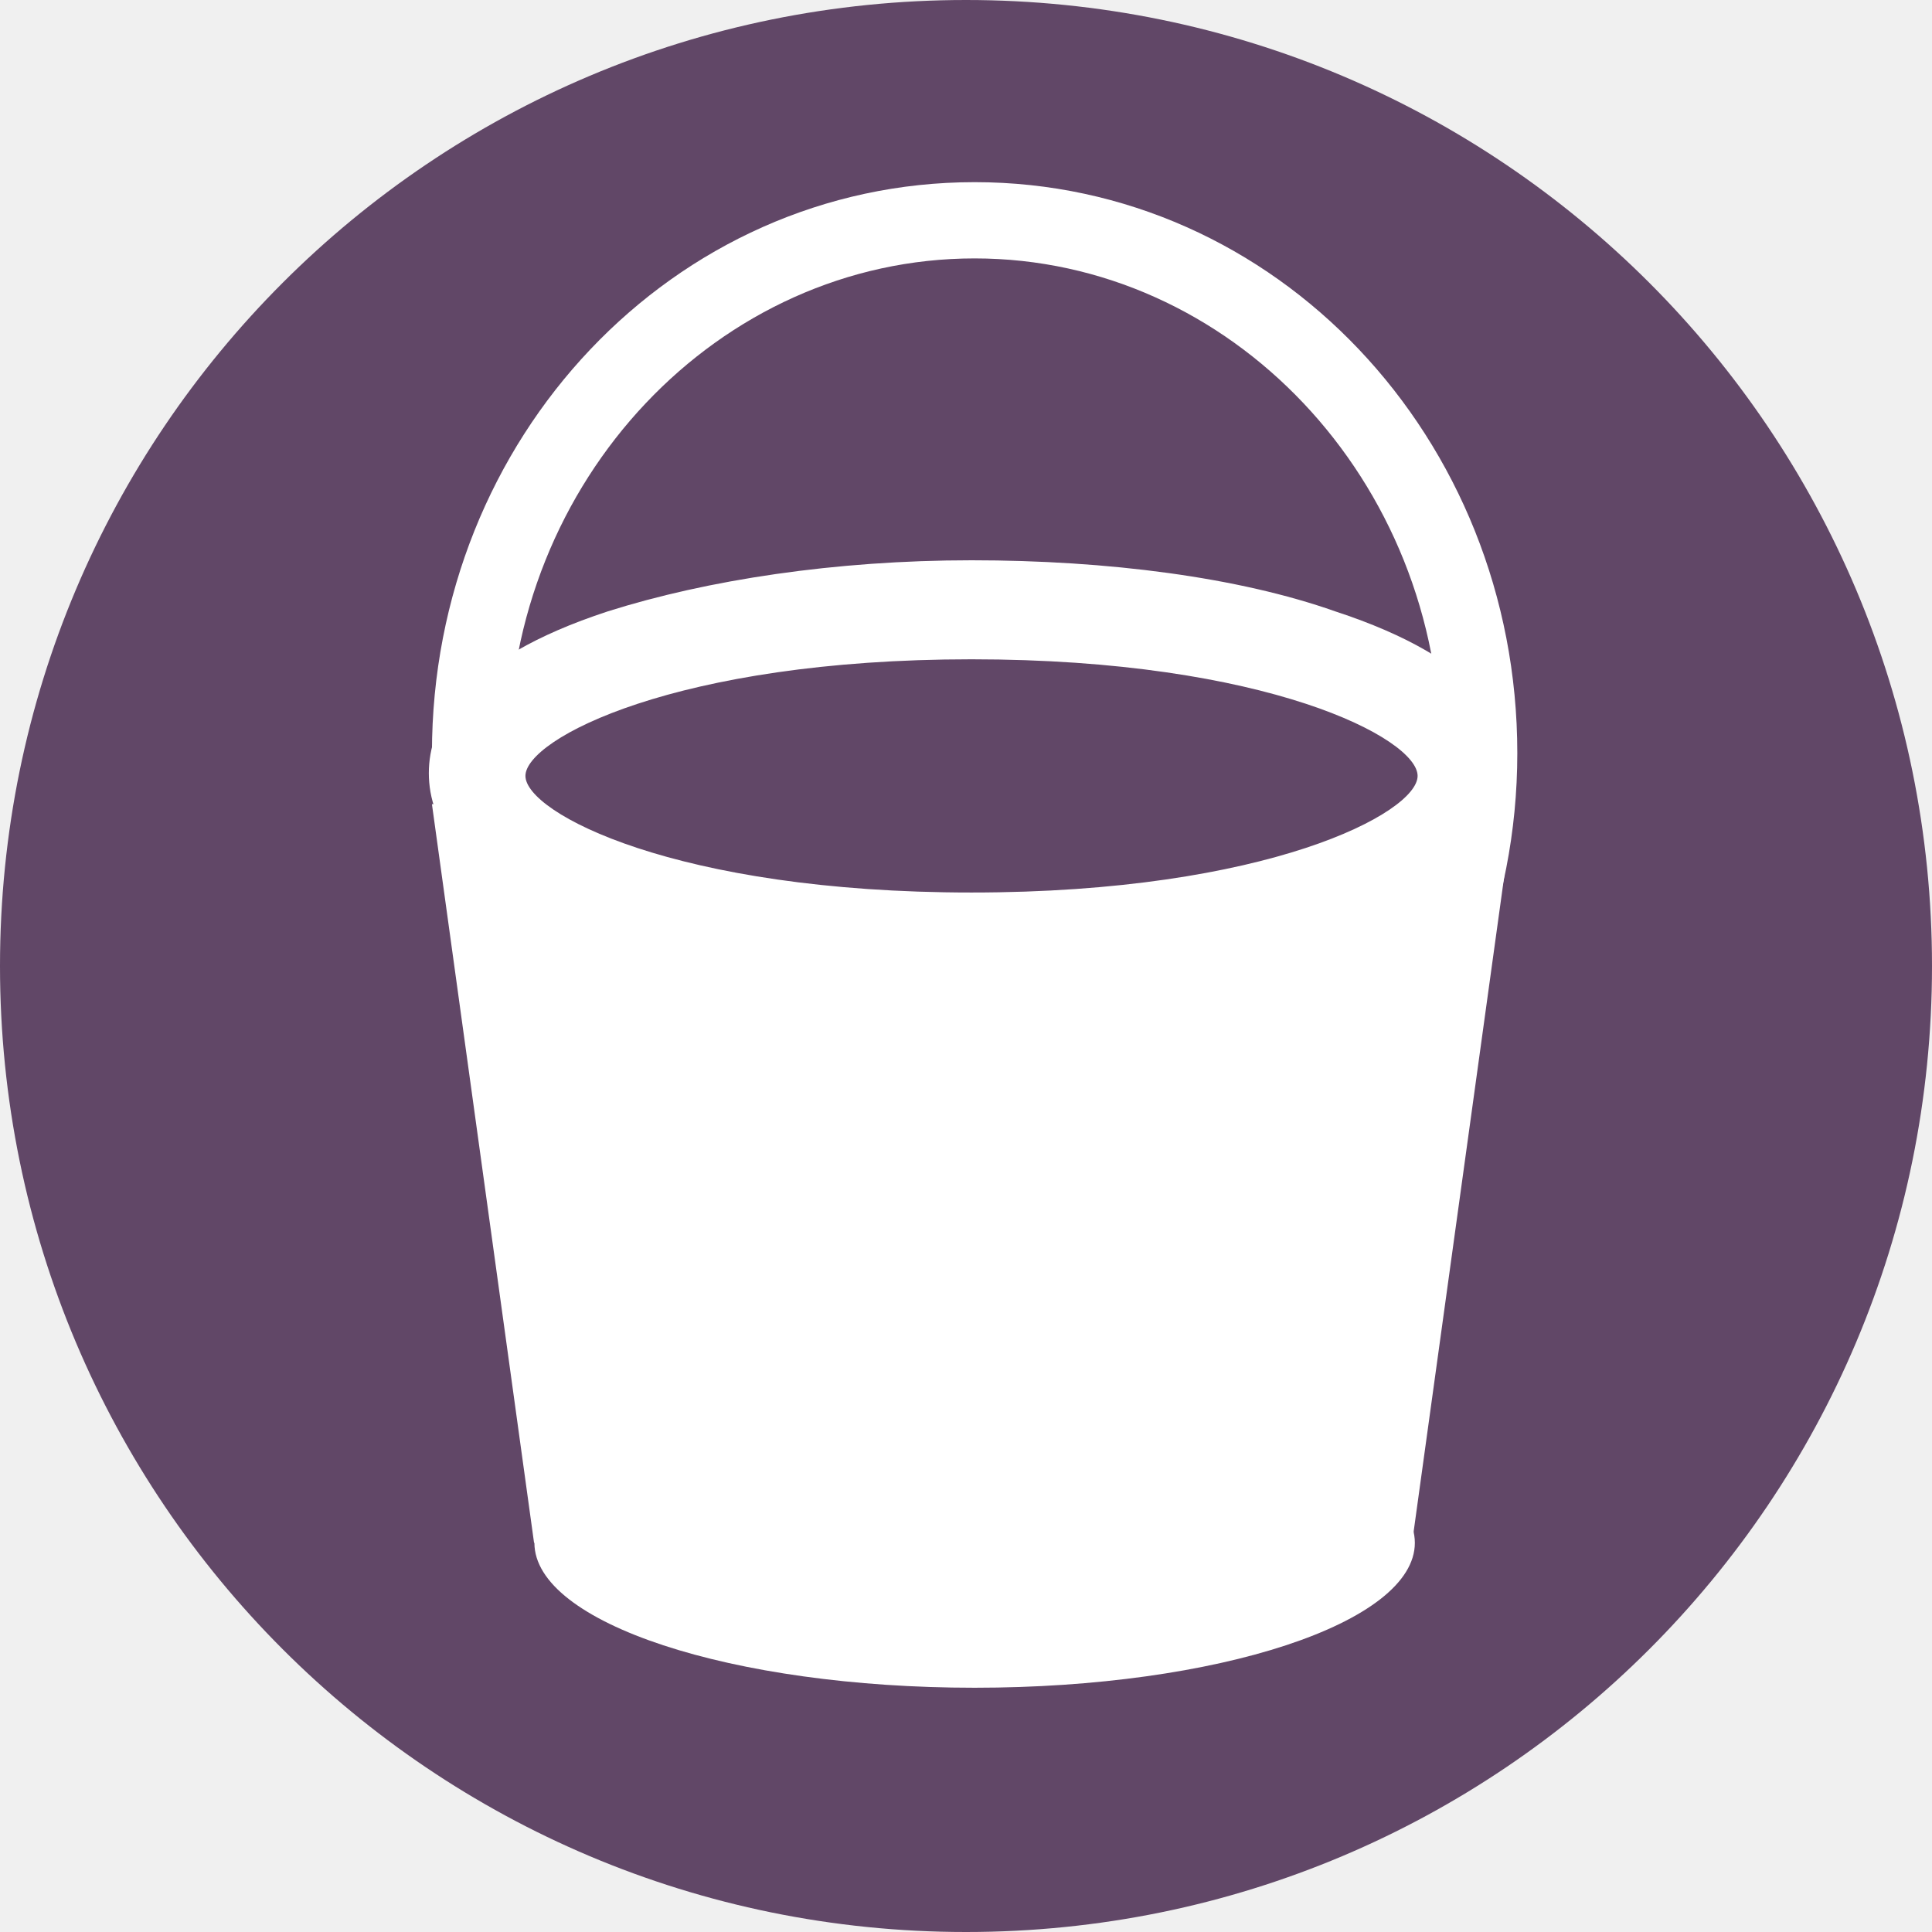
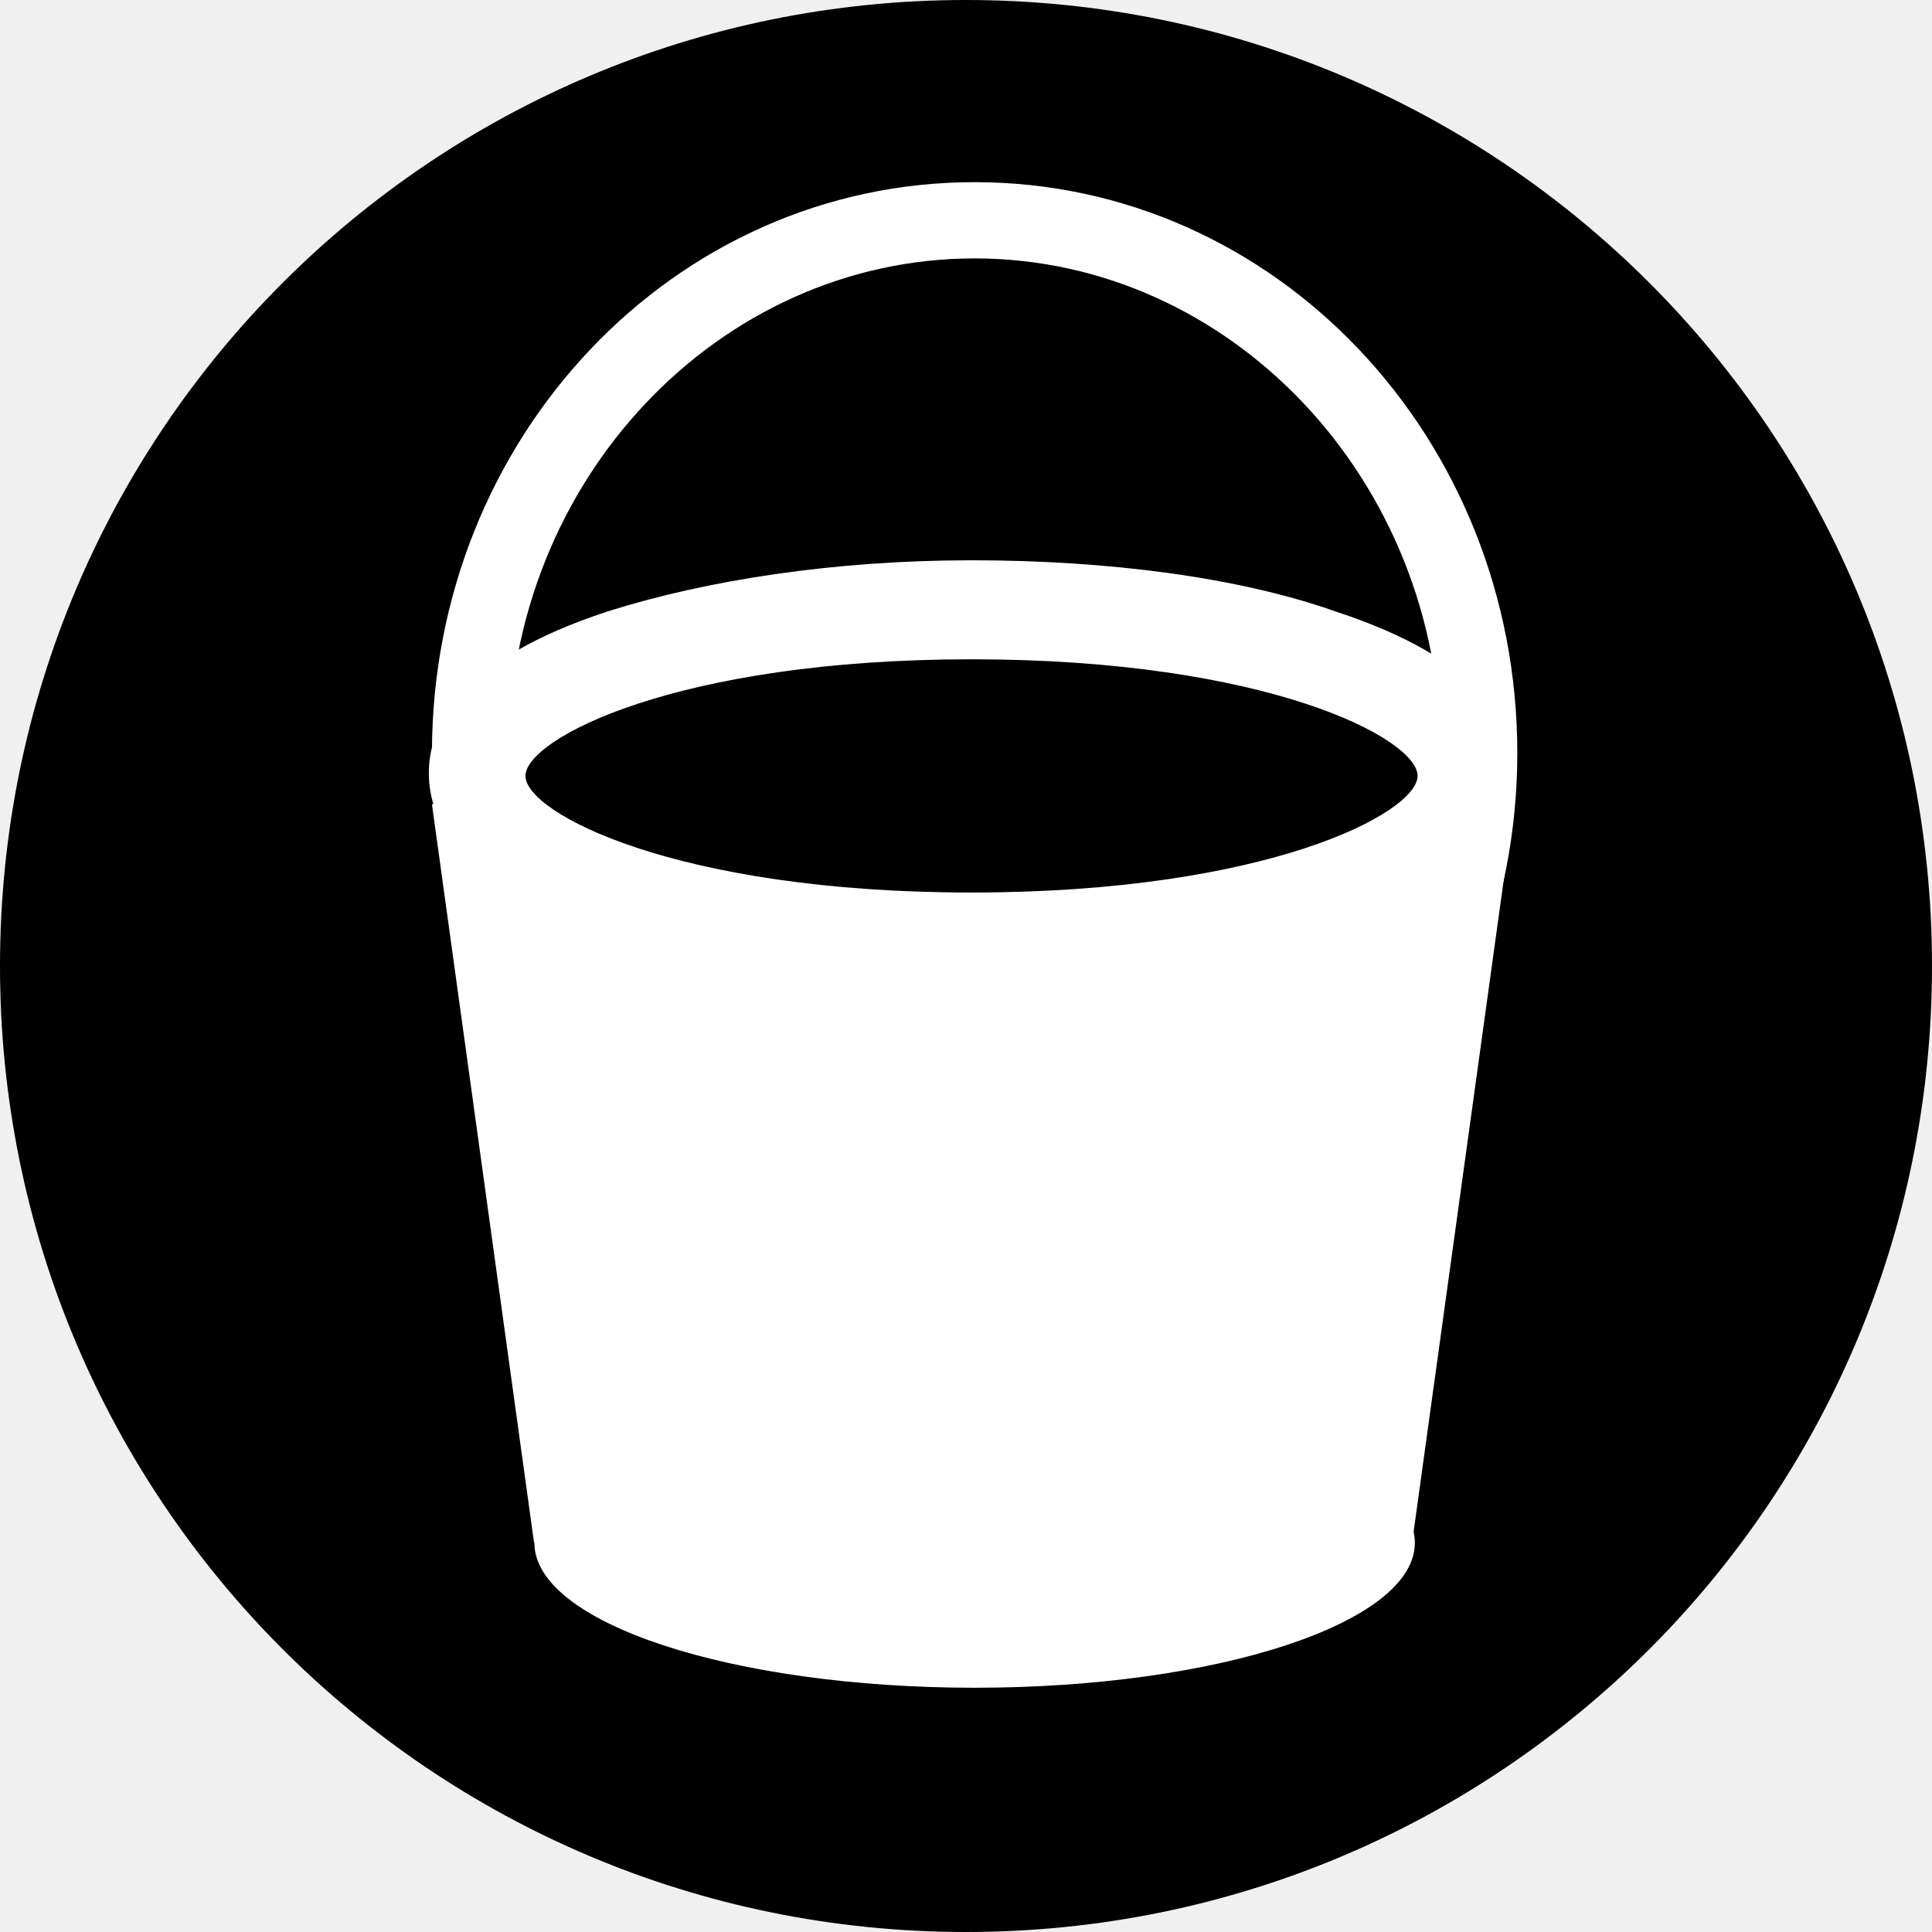
<svg xmlns="http://www.w3.org/2000/svg" version="1.1" id="Layer_1" x="0px" y="0px" viewBox="416.7 0 560 560" enable-background="new 416.7 0 560 560" xml:space="preserve">
  <g>
-     <path fill="#614767" d="M696.7,560c154.8,0,280-125.2,280-280S851.5,0,696.7,0s-280,125.2-280,280S541.9,560,696.7,560" />
+     <path fill="#000000" d="M696.7,560c154.8,0,280-125.2,280-280S851.5,0,696.7,0s-280,125.2-280,280S541.9,560,696.7,560" />
    <polygon fill="#FFFFFF" points="826,447.2 571.5,447.2 541.9,233.1 855.6,233.1  " />
    <ellipse fill="#FFFFFF" cx="699.2" cy="447.2" rx="127.6" ry="42" />
-     <ellipse fill="#614767" cx="698.3" cy="224.8" rx="143.3" ry="47.8" />
+     <ellipse fill="#000000" cx="698.3" cy="224.8" rx="143.3" ry="47.8" />
    <path fill="#FFFFFF" d="M698.3,285.8c-39.5,0-77.4-4.9-105.4-14.8c-42.8-14-51.9-32.9-51.9-46.9s9.1-32.9,51.9-46.9   c28.8-9.1,65.9-14.8,105.4-14.8s77.4,4.9,105.4,14.8c42.8,14,51.9,32.9,51.9,46.9s-9.1,32.9-51.9,46.9   C775.8,280.8,738.7,285.8,698.3,285.8z M698.3,191.1c-85.6,0-129.3,23.1-129.3,33.8s43.6,33.8,129.3,33.8s129.3-23.1,129.3-33.8   C827.6,214.1,784,191.1,698.3,191.1z" />
    <path fill="#FFFFFF" d="M699.2,383.8c-86.5,0-157.3-74.1-157.3-165.5s70-165.5,157.3-165.5s157.3,74.1,157.3,165.5   S785.6,383.8,699.2,383.8z M699.2,74.9c-74.1,0-135.1,64.2-135.1,143.3s60.1,143.3,135.1,143.3s135.1-64.2,135.1-143.3   S773.3,74.9,699.2,74.9z" />
  </g>
</svg>
